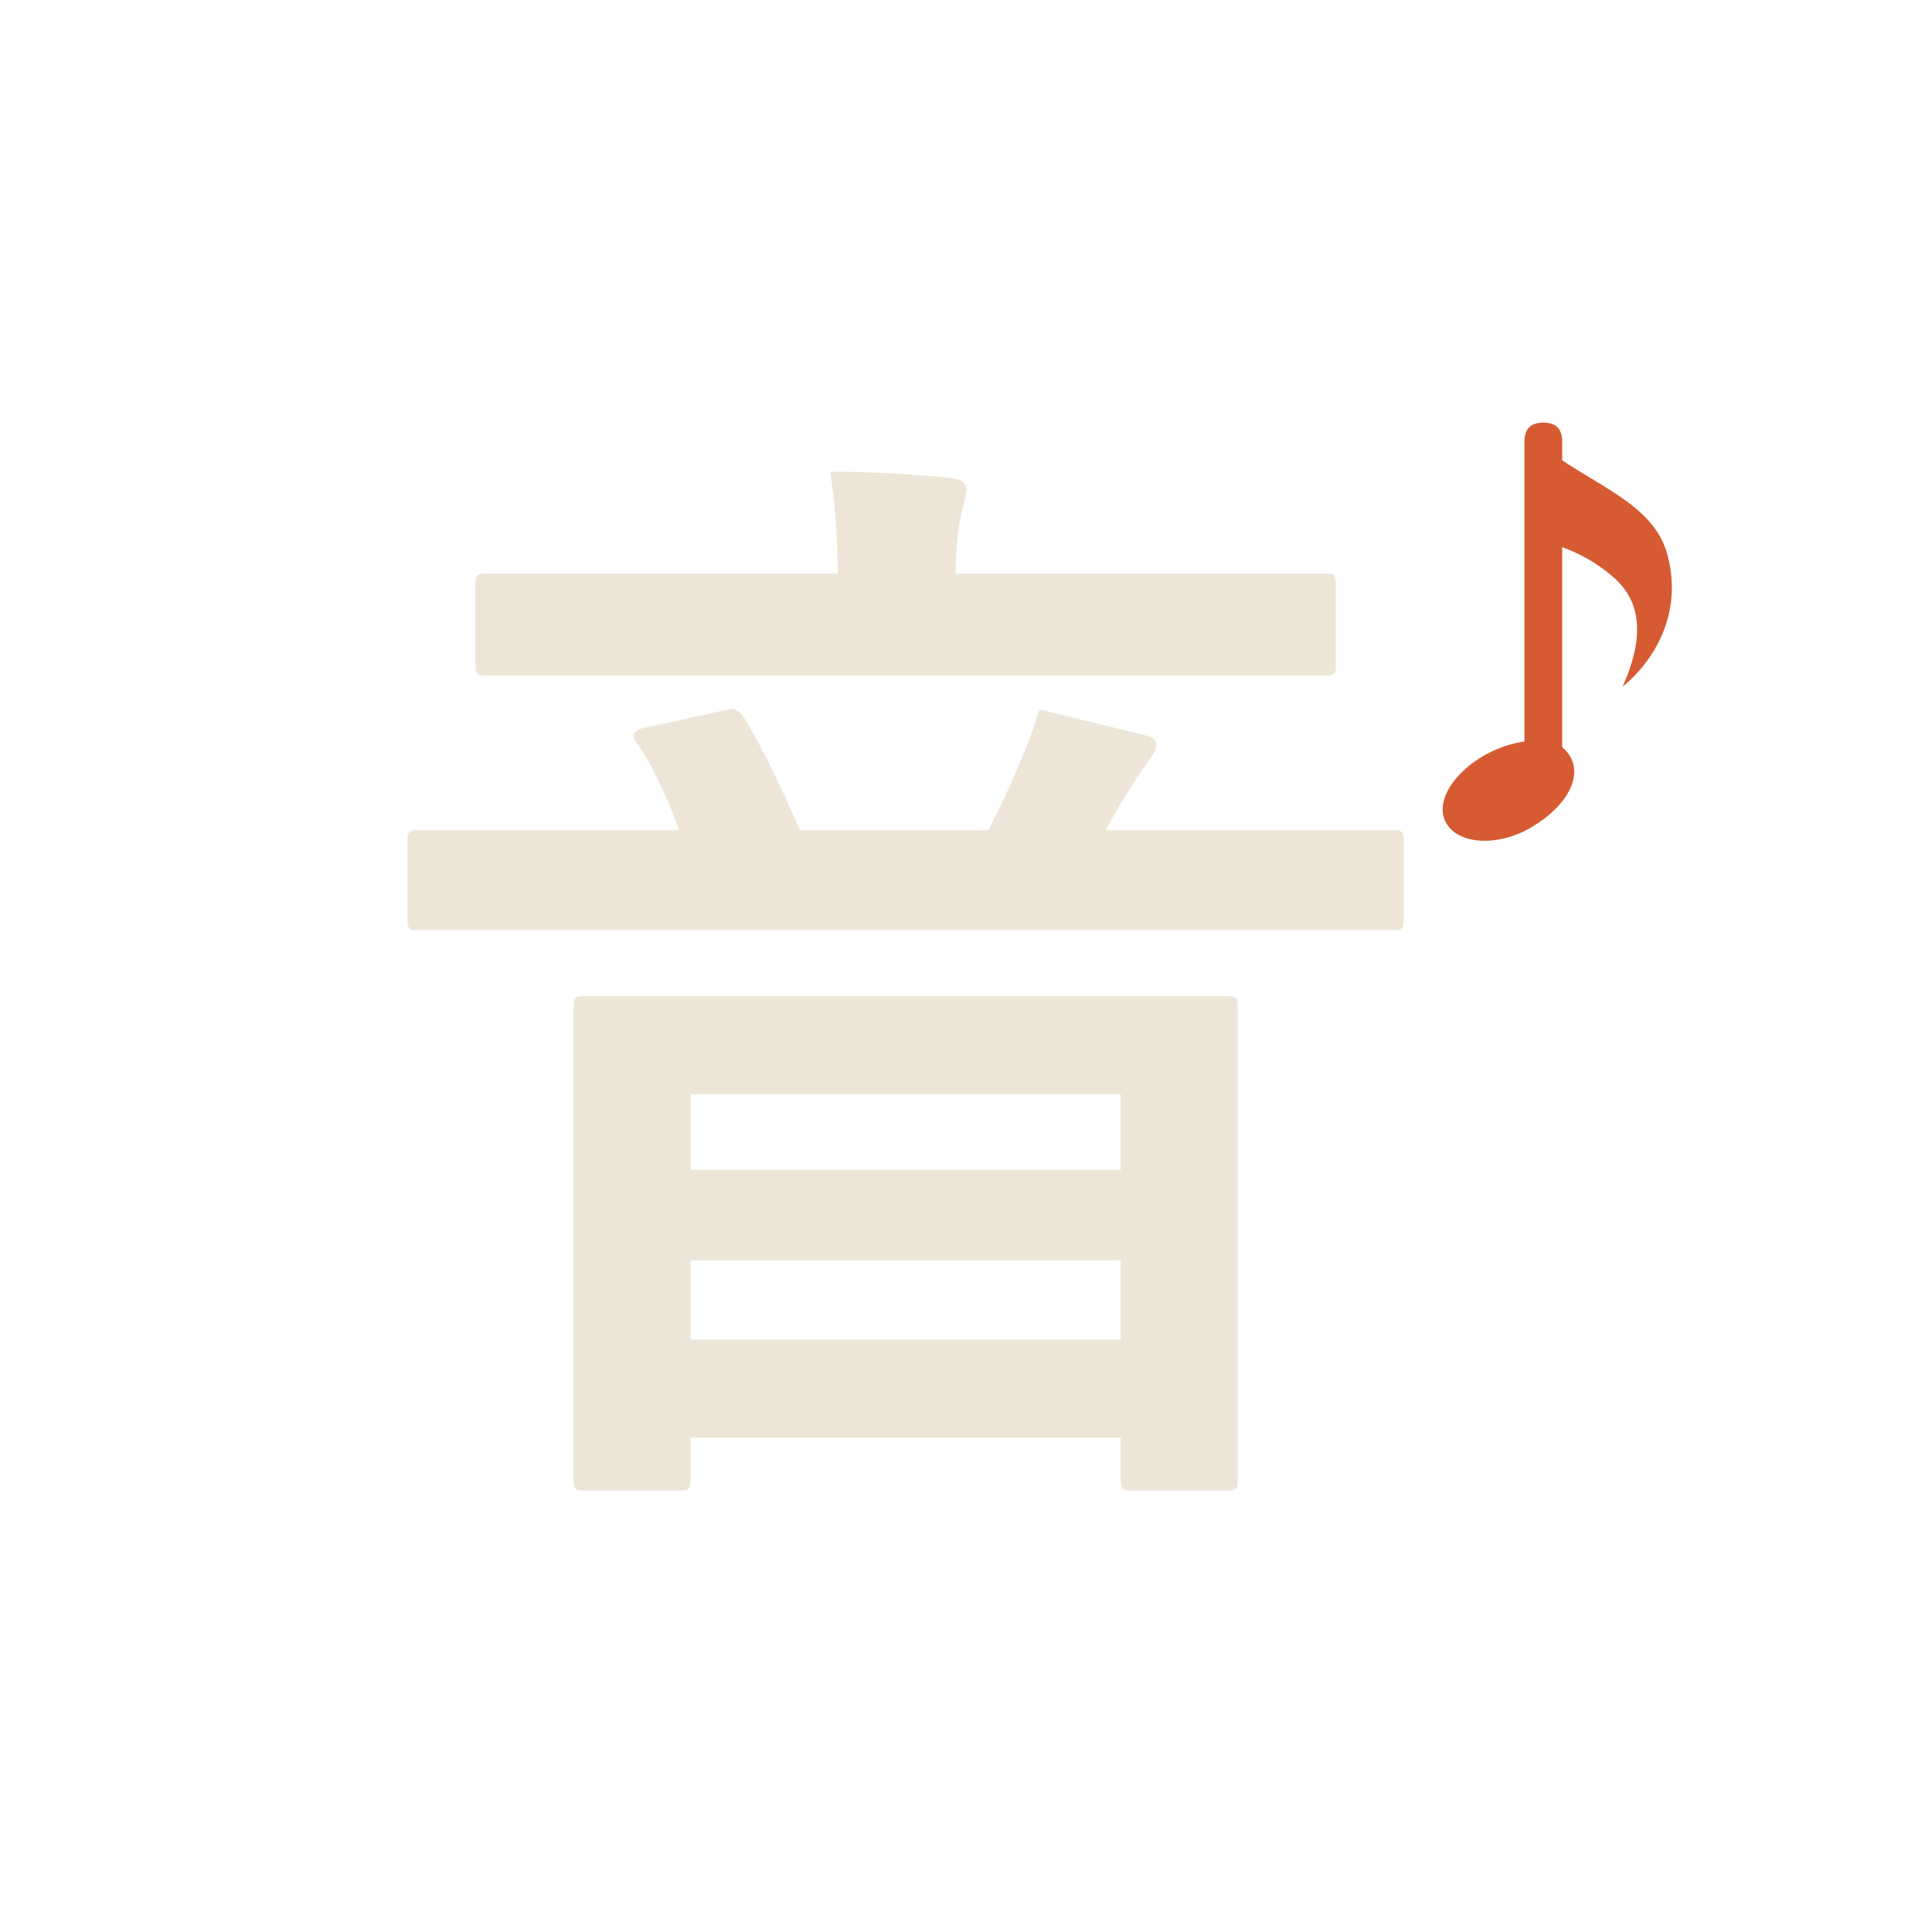
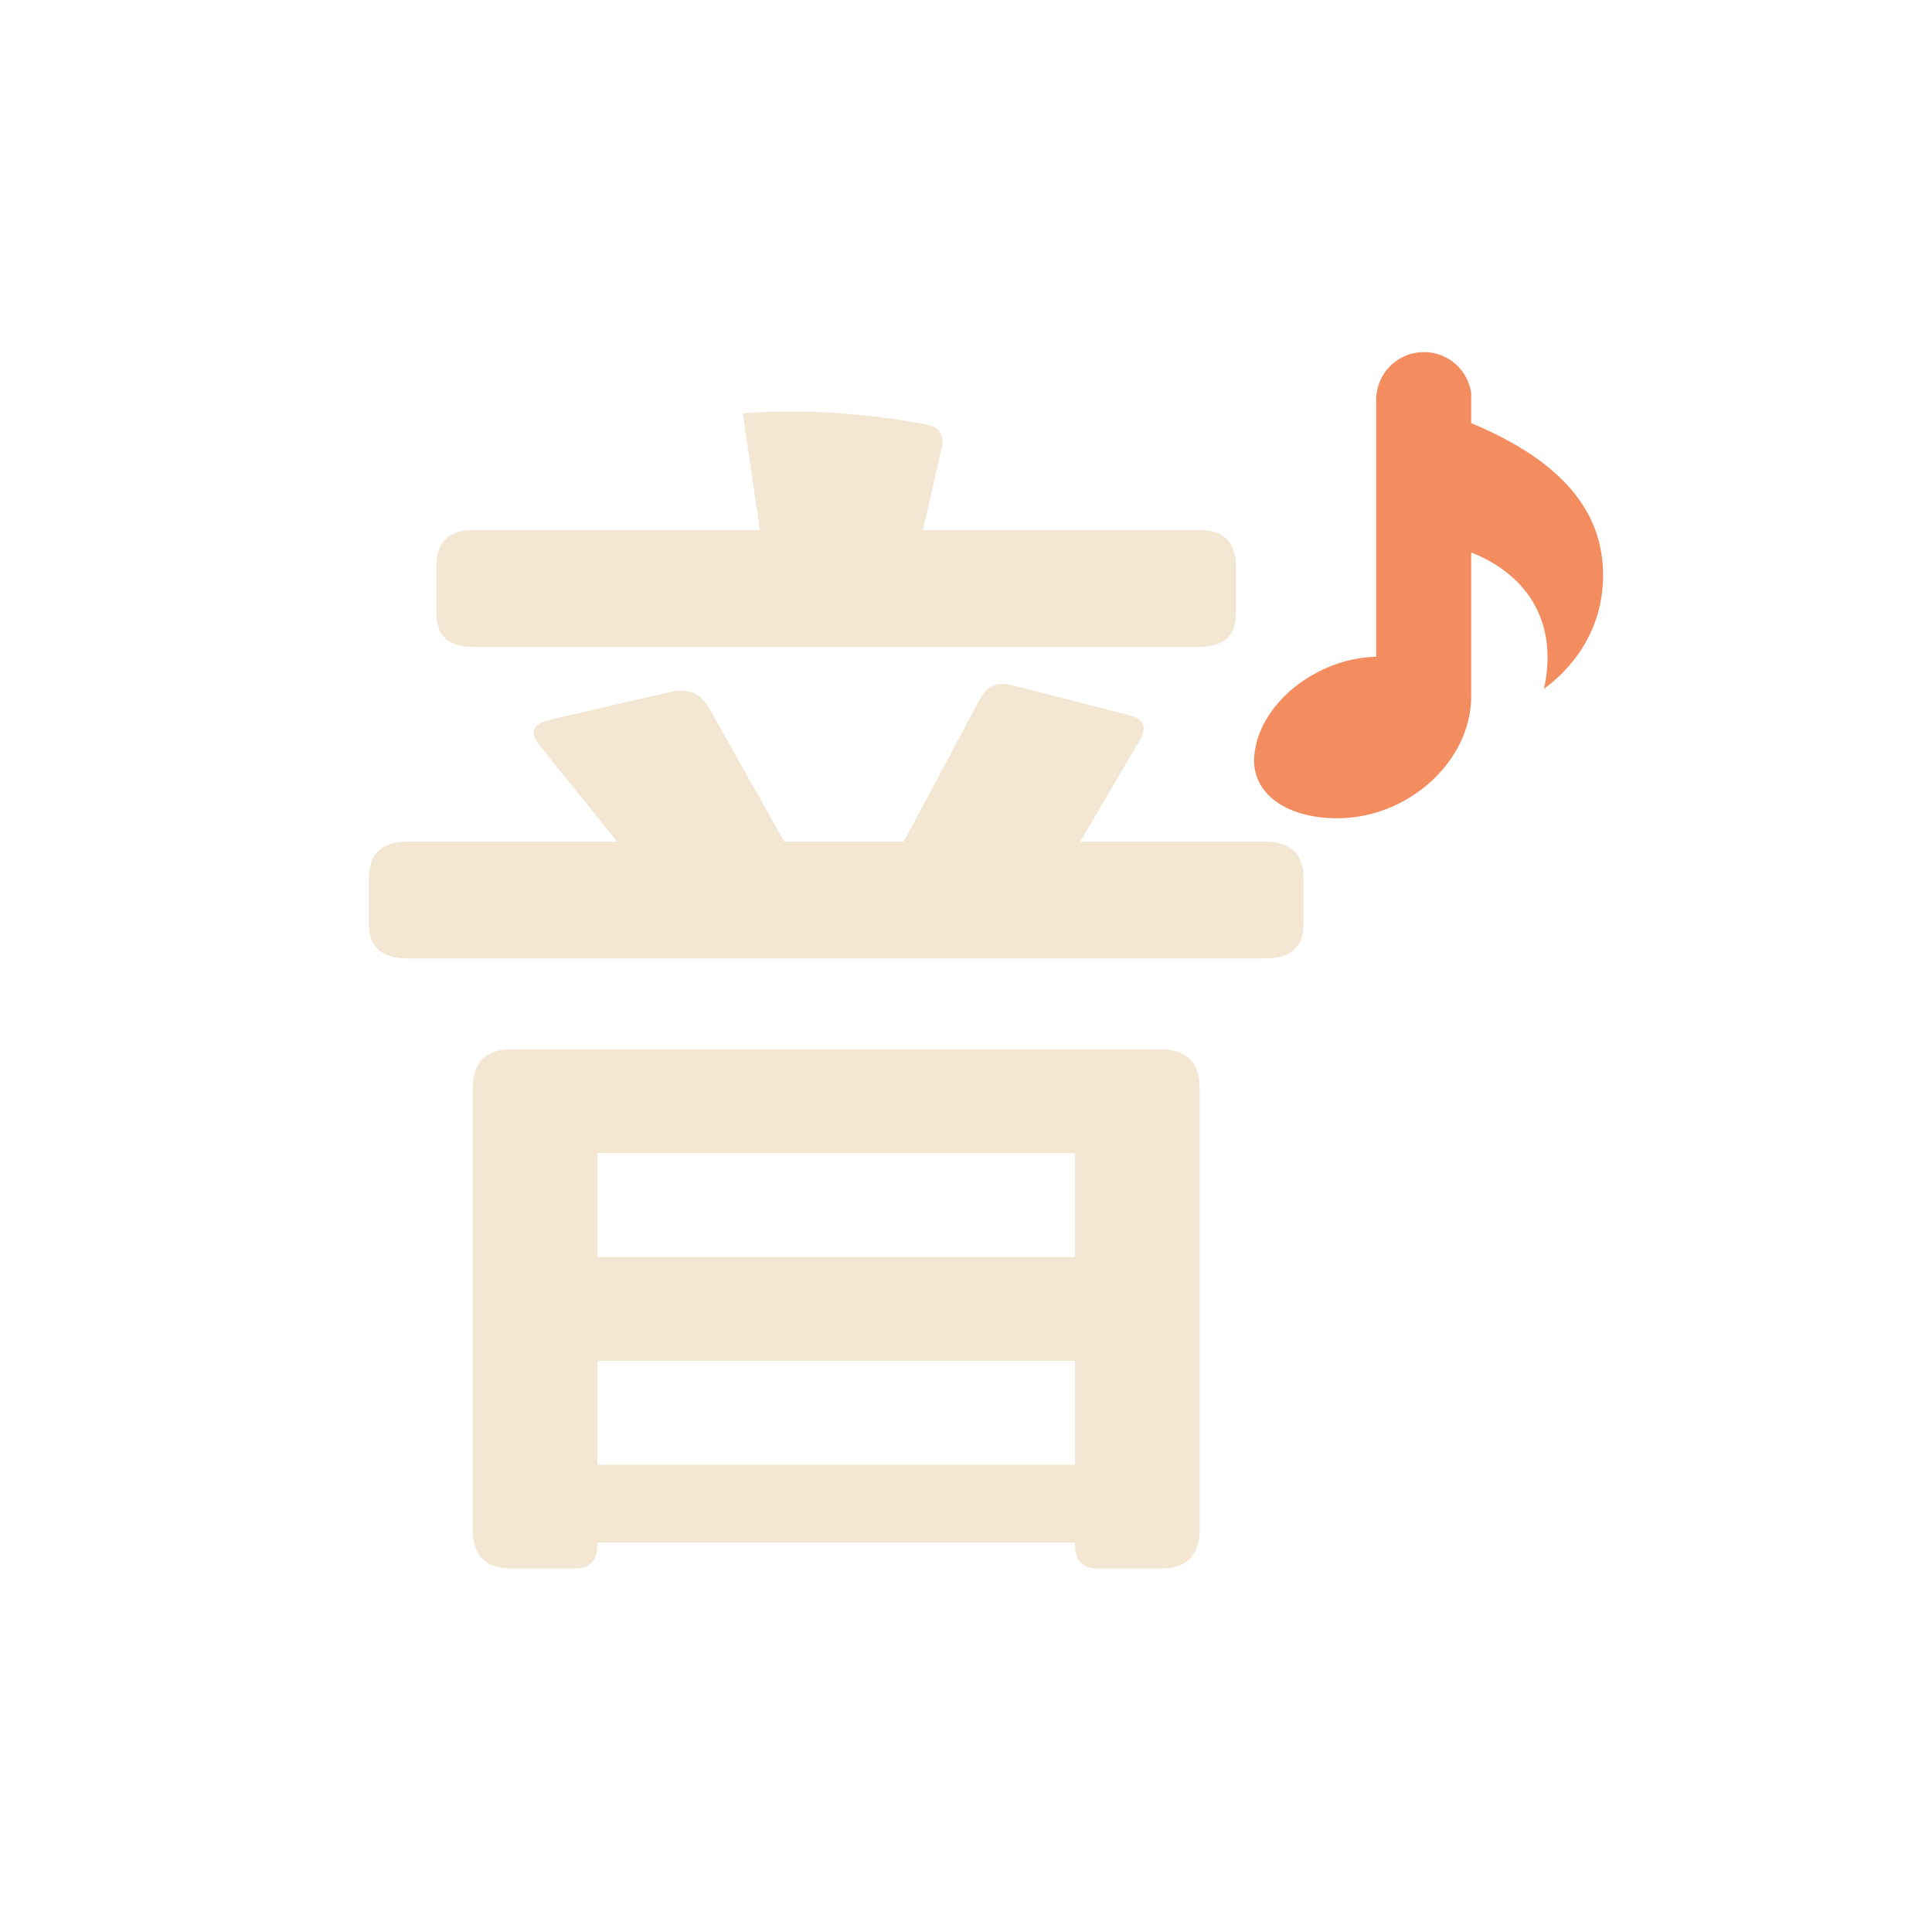
- <svg xmlns="http://www.w3.org/2000/svg" width="2048" height="2048" viewBox="0 0 2048 2048" role="img" aria-labelledby="title desc">
-   <g transform="translate(16 8)">
-     <path fill="#ede6d8" fill-rule="evenodd" d="M864 492C910 492 958 495 994 499Q1012 502 1008 516C1000 545 997 572 997 600H1392Q1400 600 1400 608V700Q1400 708 1392 708H496Q488 708 488 700V608Q488 600 496 600H872Q872 544 864 492ZM756 744Q766 741 774 755C798 795 817 838 832 872H1032Q1070 796 1086 744L1200 772Q1216 776 1206 792Q1178 831 1156 872H1464Q1472 872 1472 880V970Q1472 978 1464 978H424Q416 978 416 970V880Q416 872 424 872H704Q681 810 658 778Q651 768 665 764ZM600 1048H1288Q1296 1048 1296 1056V1564Q1296 1572 1288 1572H1180Q1172 1572 1172 1564V1516H716V1564Q716 1572 708 1572H600Q592 1572 592 1564V1056Q592 1048 600 1048ZM716 1152V1232H1172V1152ZM716 1328V1412H1172V1328Z" />
-     <path fill="#d65b32" d="M1620 440Q1640 440 1640 460V480C1688 512 1740 532 1752 582C1768 644 1736 694 1704 720C1728 666 1724 628 1692 602Q1670 583 1640 572V784C1666 806 1650 842 1612 866C1576 890 1532 888 1518 866C1498 836 1544 786 1600 778V460Q1600 440 1620 440Z" />
+ <svg xmlns="http://www.w3.org/2000/svg" width="2048" height="2048" viewBox="0 0 32 32" role="img" aria-labelledby="title">
+   <g transform="translate(1.81 1.9) scale(.86)">
+     <path fill="#f3e7d3" fill-rule="evenodd" d="M12.2 5.75q1.8-.12 3.55.22.39.08.27.5L15.67 8H21q.7 0 .7.7v.9q0 .65-.7.65H7q-.7 0-.7-.65v-.9Q6.3 8 7 8h5.53z     M8.5 11.65l2.34-.54q.48-.1.72.33L13 14h2.3l1.46-2.73q.2-.4.64-.28l2.26.58q.4.1.19.47L18.7 14h3.55q.75 0 .75.7v.9q0 .65-.75.65H5.75q-.75 0-.75-.65v-.9q0-.7.75-.7h4.03l-1.5-1.86q-.3-.37.22-.49z     M7.75 18h12.5q.75 0 .75.75v8.5q0 .75-.75.75h-1.2q-.45 0-.45-.45v-.05H9.4v.05q0 .45-.45.45h-1.2Q7 28 7 27.25v-8.5q0-.75.75-.75zM9.4 20v2h9.2v-2zm0 4v2h9.2v-2z" />
+     <path fill="#f38c5e" d="M24.4 5.46a.92.92 0 0 1 1.83-.1v.58c1.75.73 2.54 1.7 2.54 2.93 0 .91-.44 1.67-1.14 2.19.26-1.16-.2-2.15-1.4-2.63v2.77c0 1.25-1.21 2.35-2.58 2.35-1 0-1.64-.49-1.6-1.17.06-1.02 1.2-1.92 2.35-1.94z" />
  </g>
</svg>
